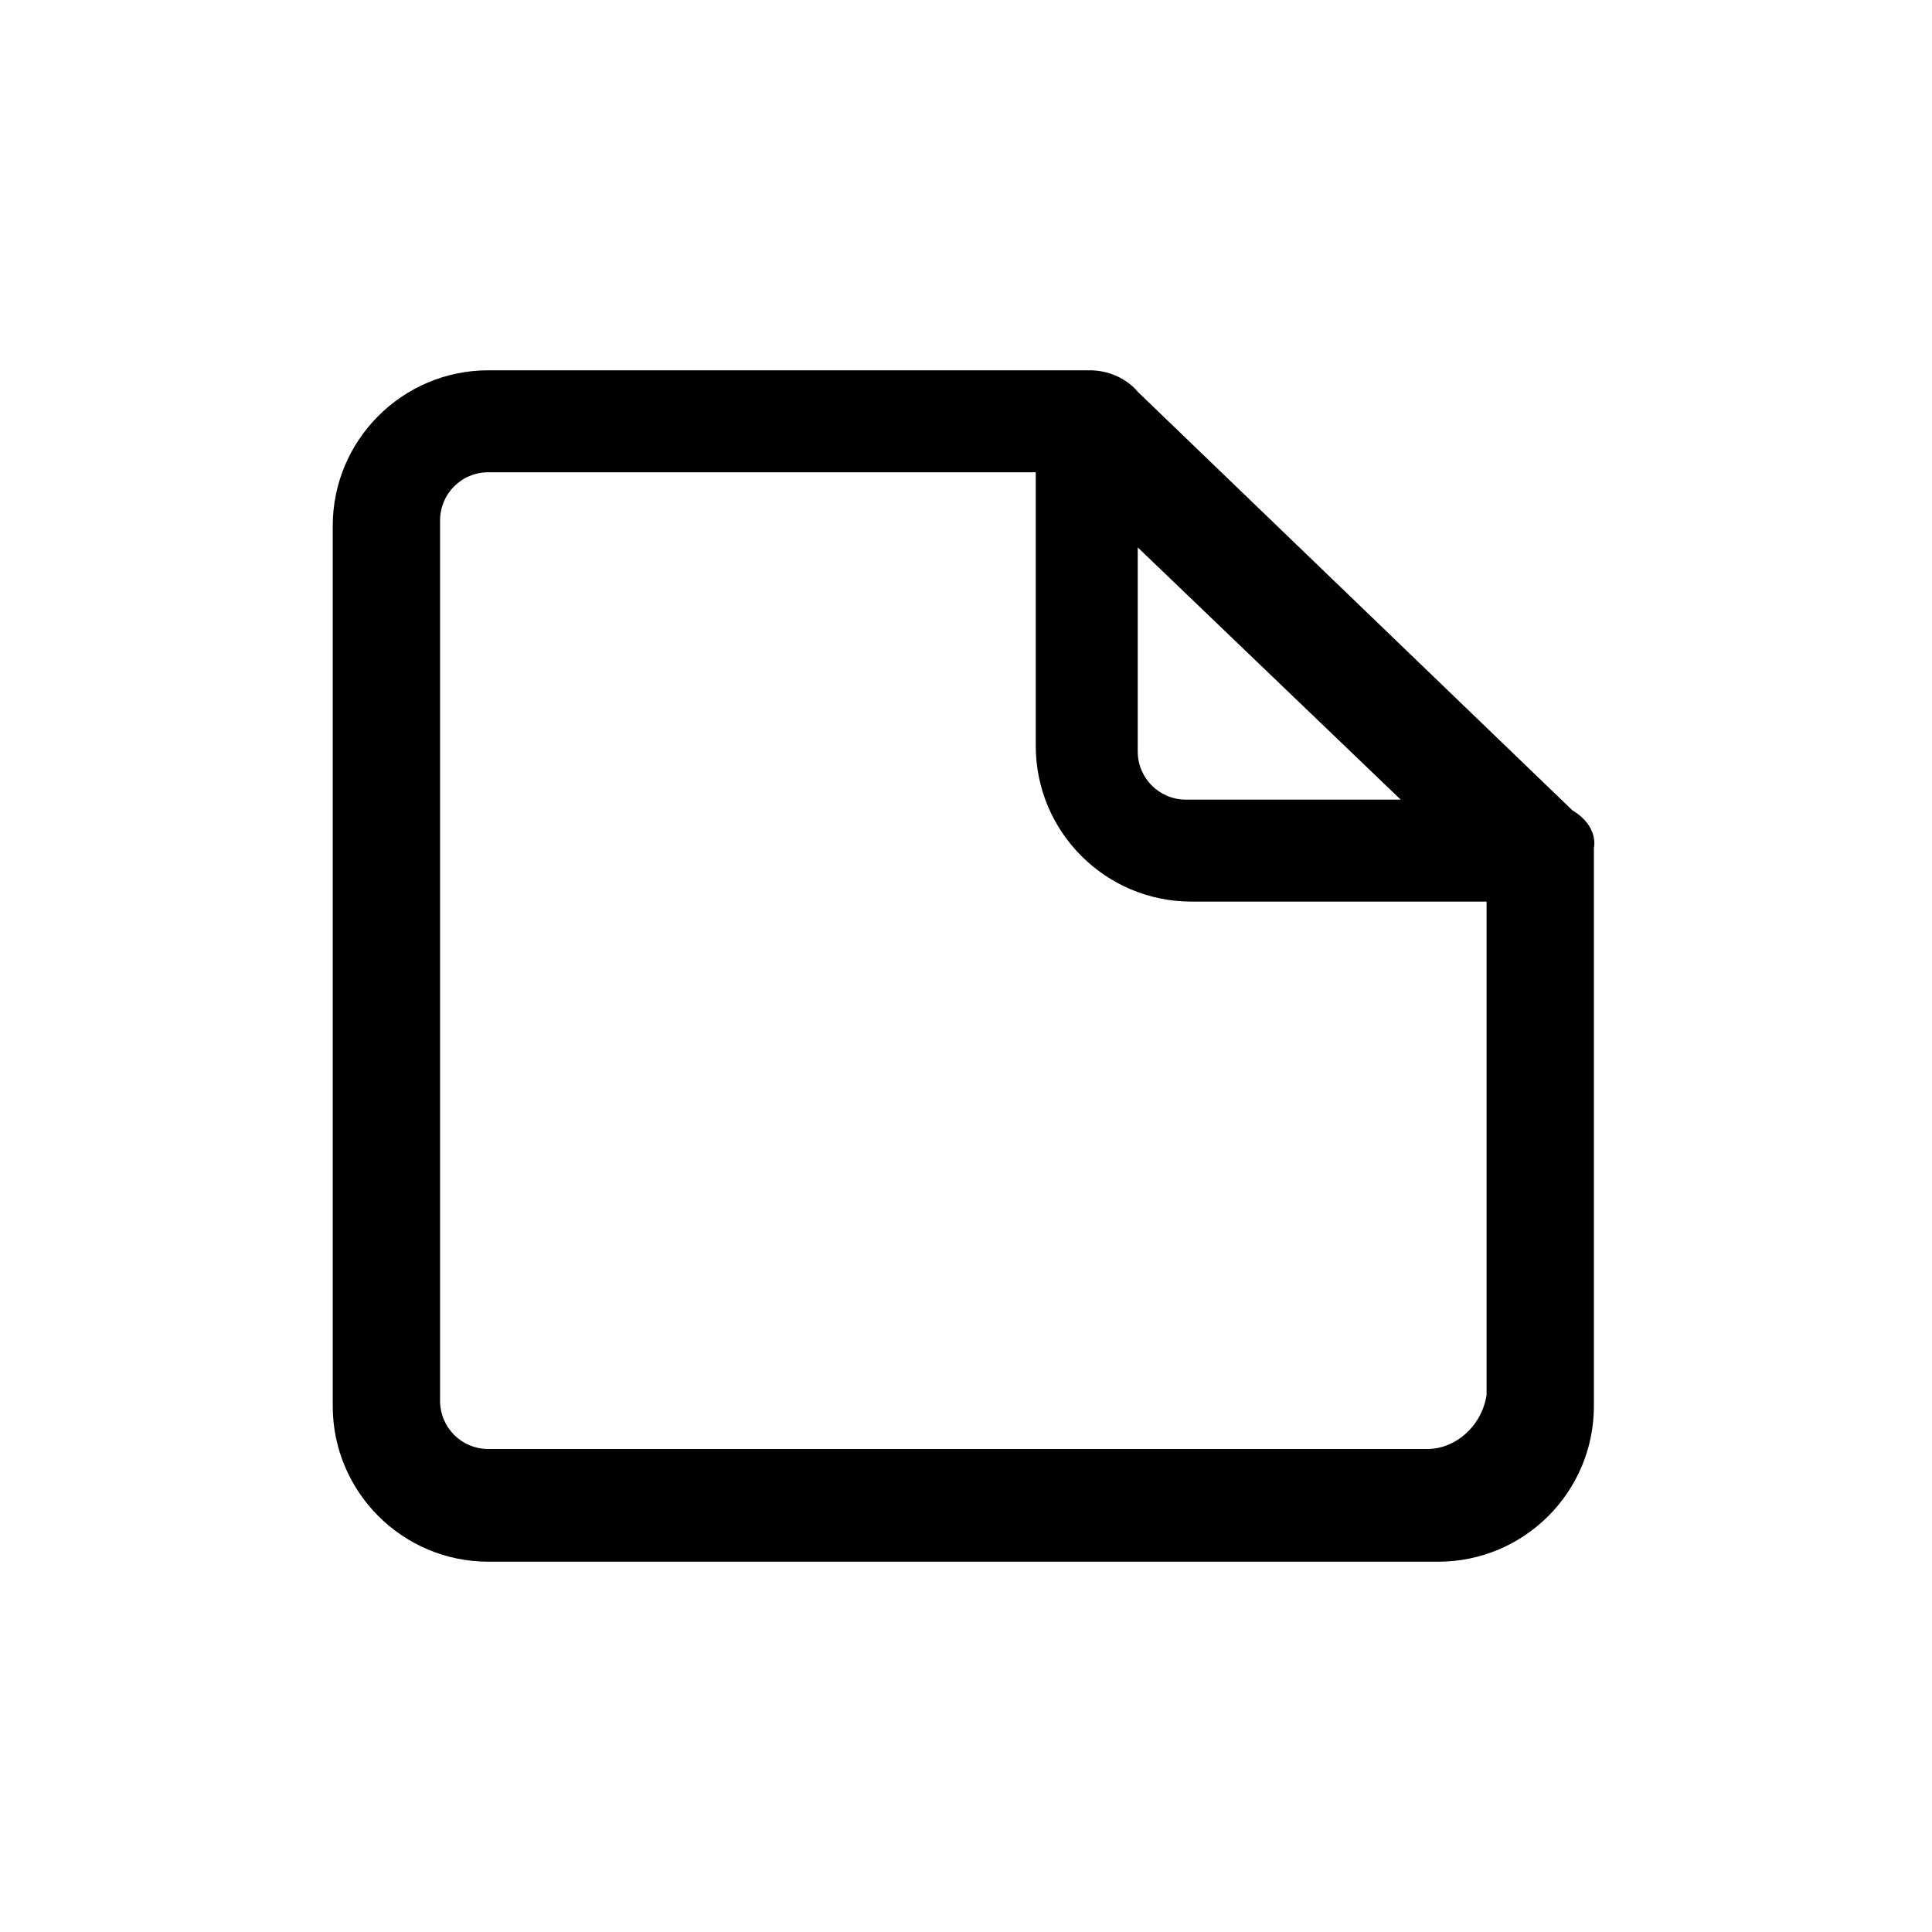
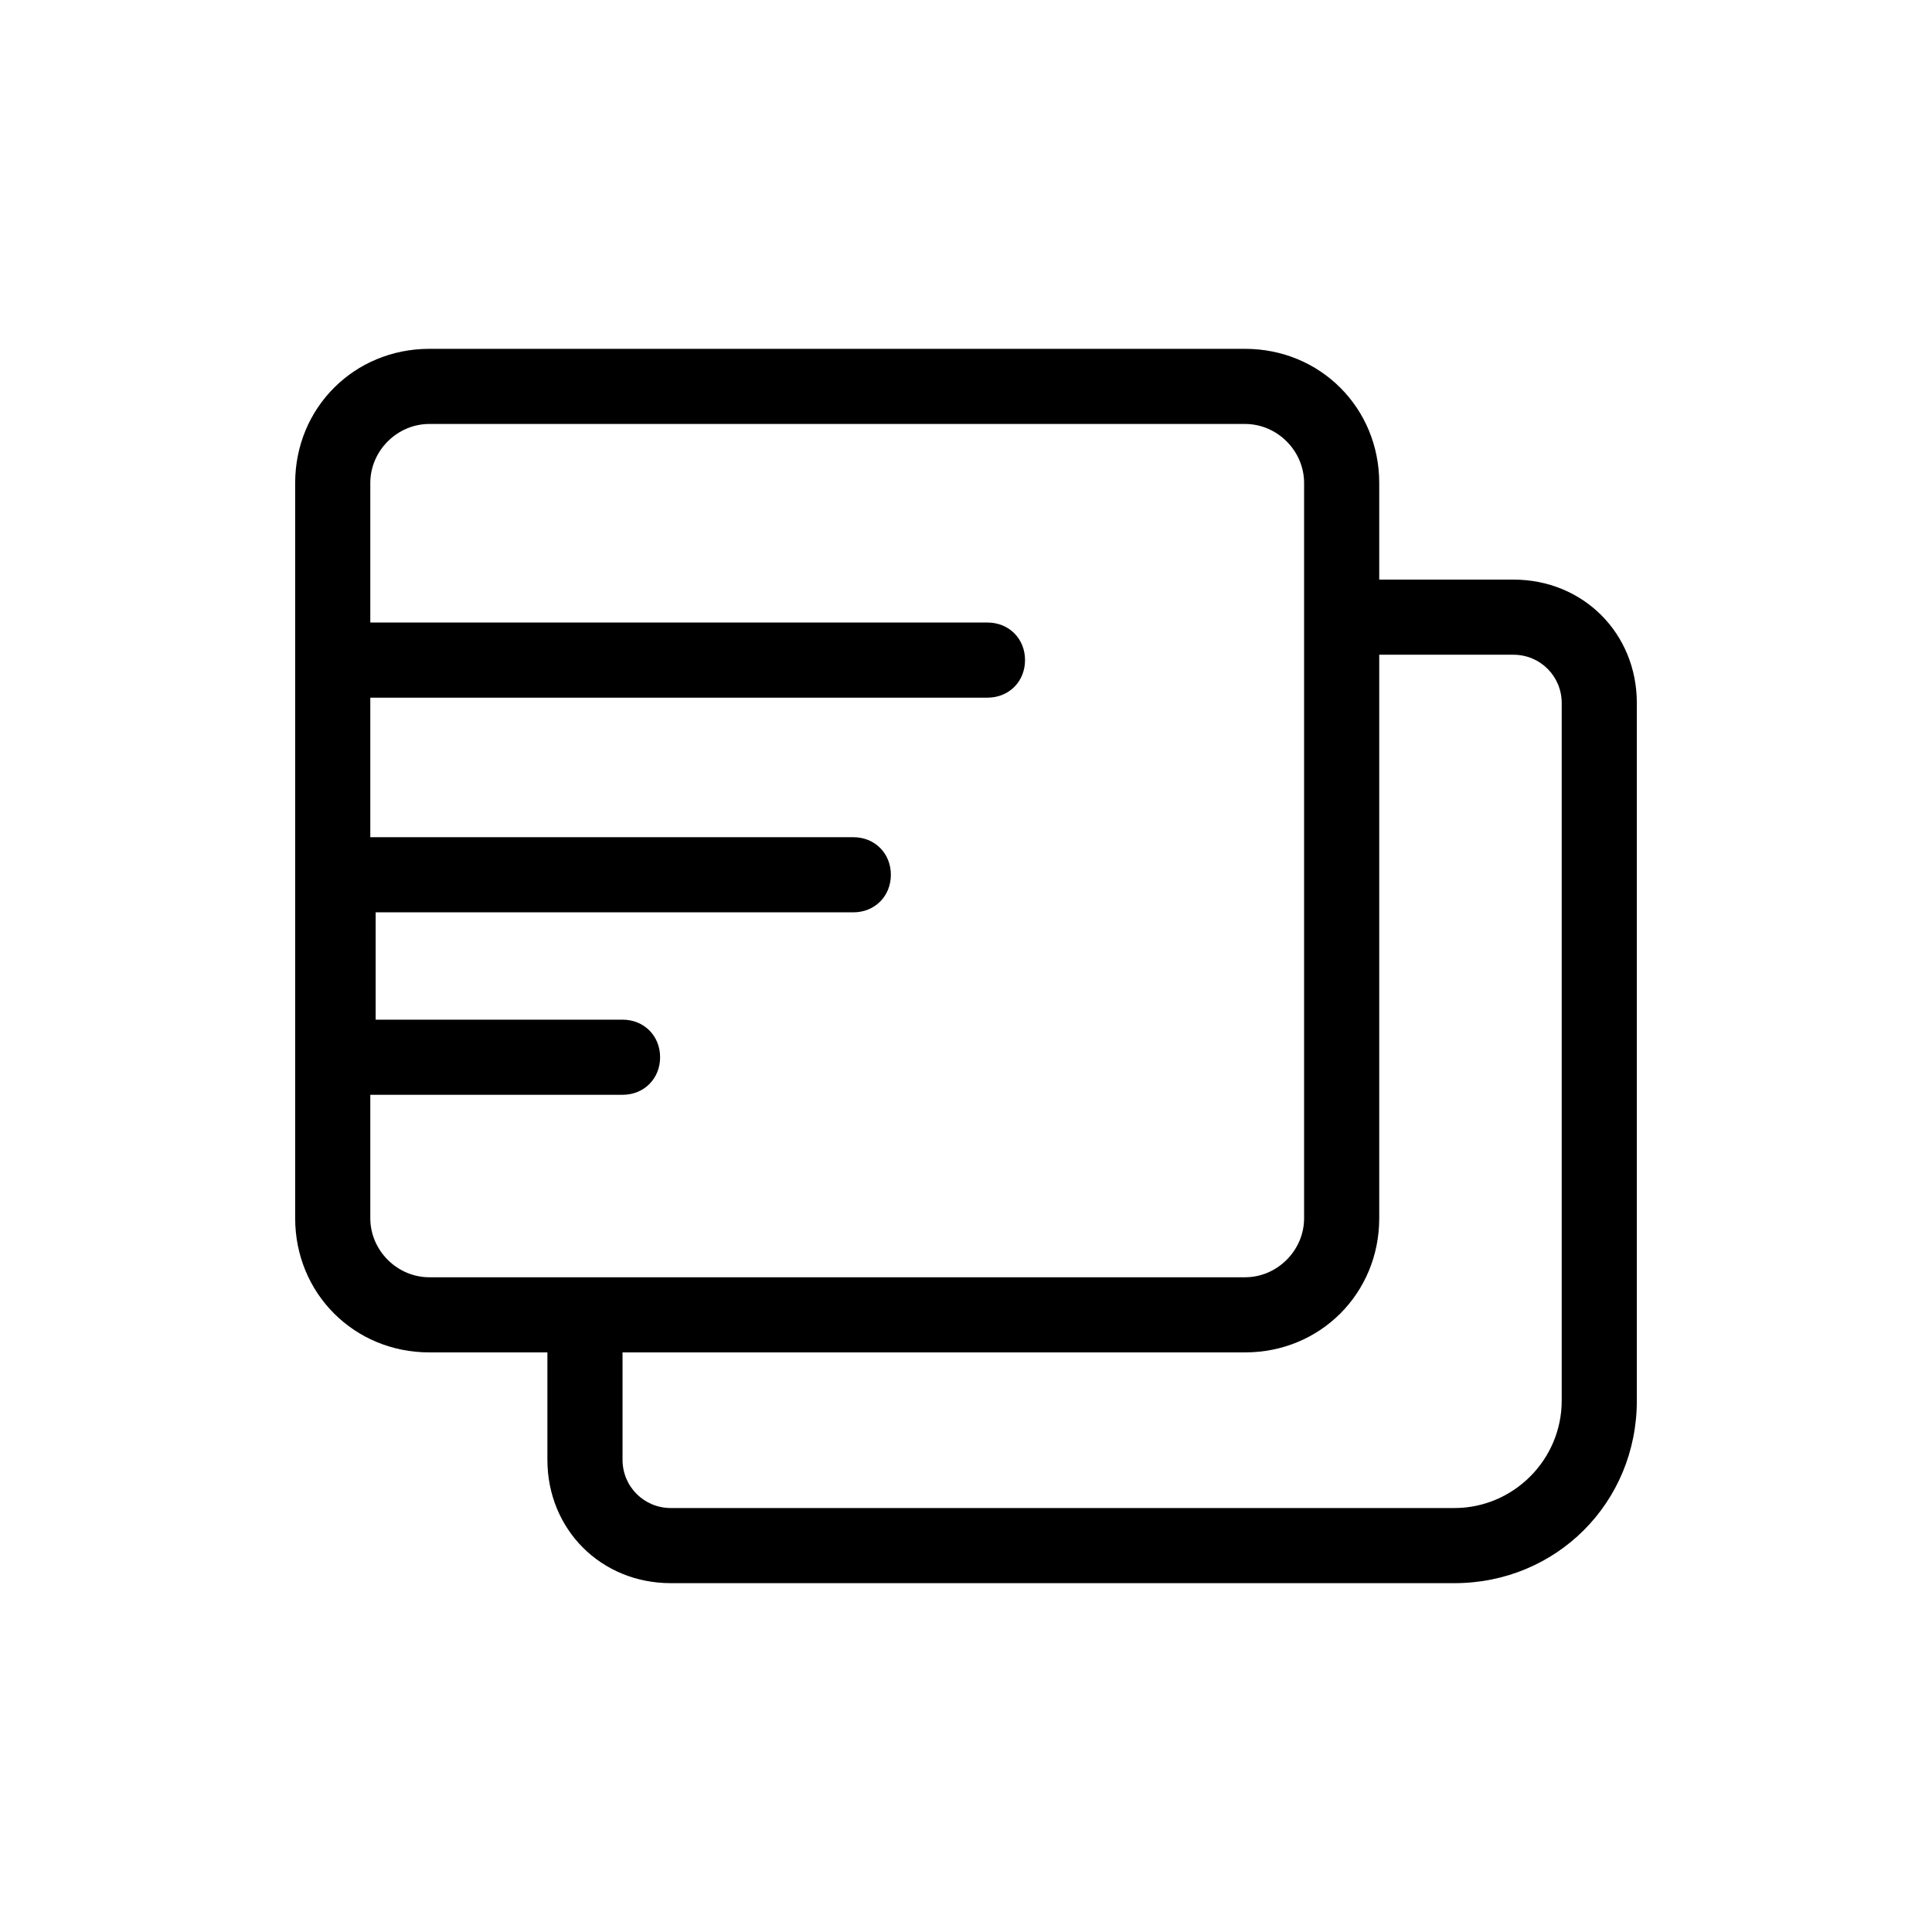
<svg xmlns="http://www.w3.org/2000/svg" version="1.1" id="Layer_1" x="0px" y="0px" viewBox="0 0 36 36" style="enable-background:new 0 0 36 36;" xml:space="preserve">
-   <path d="M29.3,15.1l-8.1-7.8c0,0-0.3-0.4-0.9-0.4H9.1c-1.6,0-2.9,1.3-2.9,2.9v16.4c0,1.6,1.3,2.9,2.9,2.9h17.7  c1.6,0,2.9-1.3,2.9-2.9V15.8C29.7,15.8,29.8,15.4,29.3,15.1z M21.2,10.2l4.9,4.7h-4c-0.5,0-0.9-0.4-0.9-0.9V10.2z M26.6,27H9.1  c-0.5,0-0.9-0.4-0.9-0.9V9.7c0-0.5,0.4-0.9,0.9-0.9h10.2v5.1c0,1.6,1.3,2.9,2.9,2.9h5.5V26C27.6,26.6,27.1,27,26.6,27z" />
+   <path d="M28.2,10.8h-2.5V9c0-1.4-1.1-2.5-2.5-2.5H8C6.6,6.5,5.5,7.6,5.5,9v13.7c0,1.4,1.1,2.5,2.5,2.5h2.2v2c0,1.3,1,2.3,2.3,2.3  h14.6c1.9,0,3.4-1.5,3.4-3.4v-13C30.5,11.8,29.5,10.8,28.2,10.8z M6.9,22.7v-2.3c0.1,0,0.2,0,0.2,0h4.5c0.4,0,0.7-0.3,0.7-0.7  c0-0.4-0.3-0.7-0.7-0.7H7.2c-0.1,0-0.2,0-0.2,0V17c0,0,0,0,0,0h8.9c0.4,0,0.7-0.3,0.7-0.7c0-0.4-0.3-0.7-0.7-0.7H6.9c0,0,0,0,0,0V13  h11.5c0.4,0,0.7-0.3,0.7-0.7s-0.3-0.7-0.7-0.7H6.9V9c0-0.6,0.5-1.1,1.1-1.1h15.2c0.6,0,1.1,0.5,1.1,1.1v13.7c0,0.6-0.5,1.1-1.1,1.1  H8C7.4,23.8,6.9,23.3,6.9,22.7z M29.1,26.1c0,1.1-0.9,2-2,2H12.5c-0.5,0-0.9-0.4-0.9-0.9v-2h11.6c1.4,0,2.5-1.1,2.5-2.5V12.2h2.5  c0.5,0,0.9,0.4,0.9,0.9V26.1z" />
</svg>
